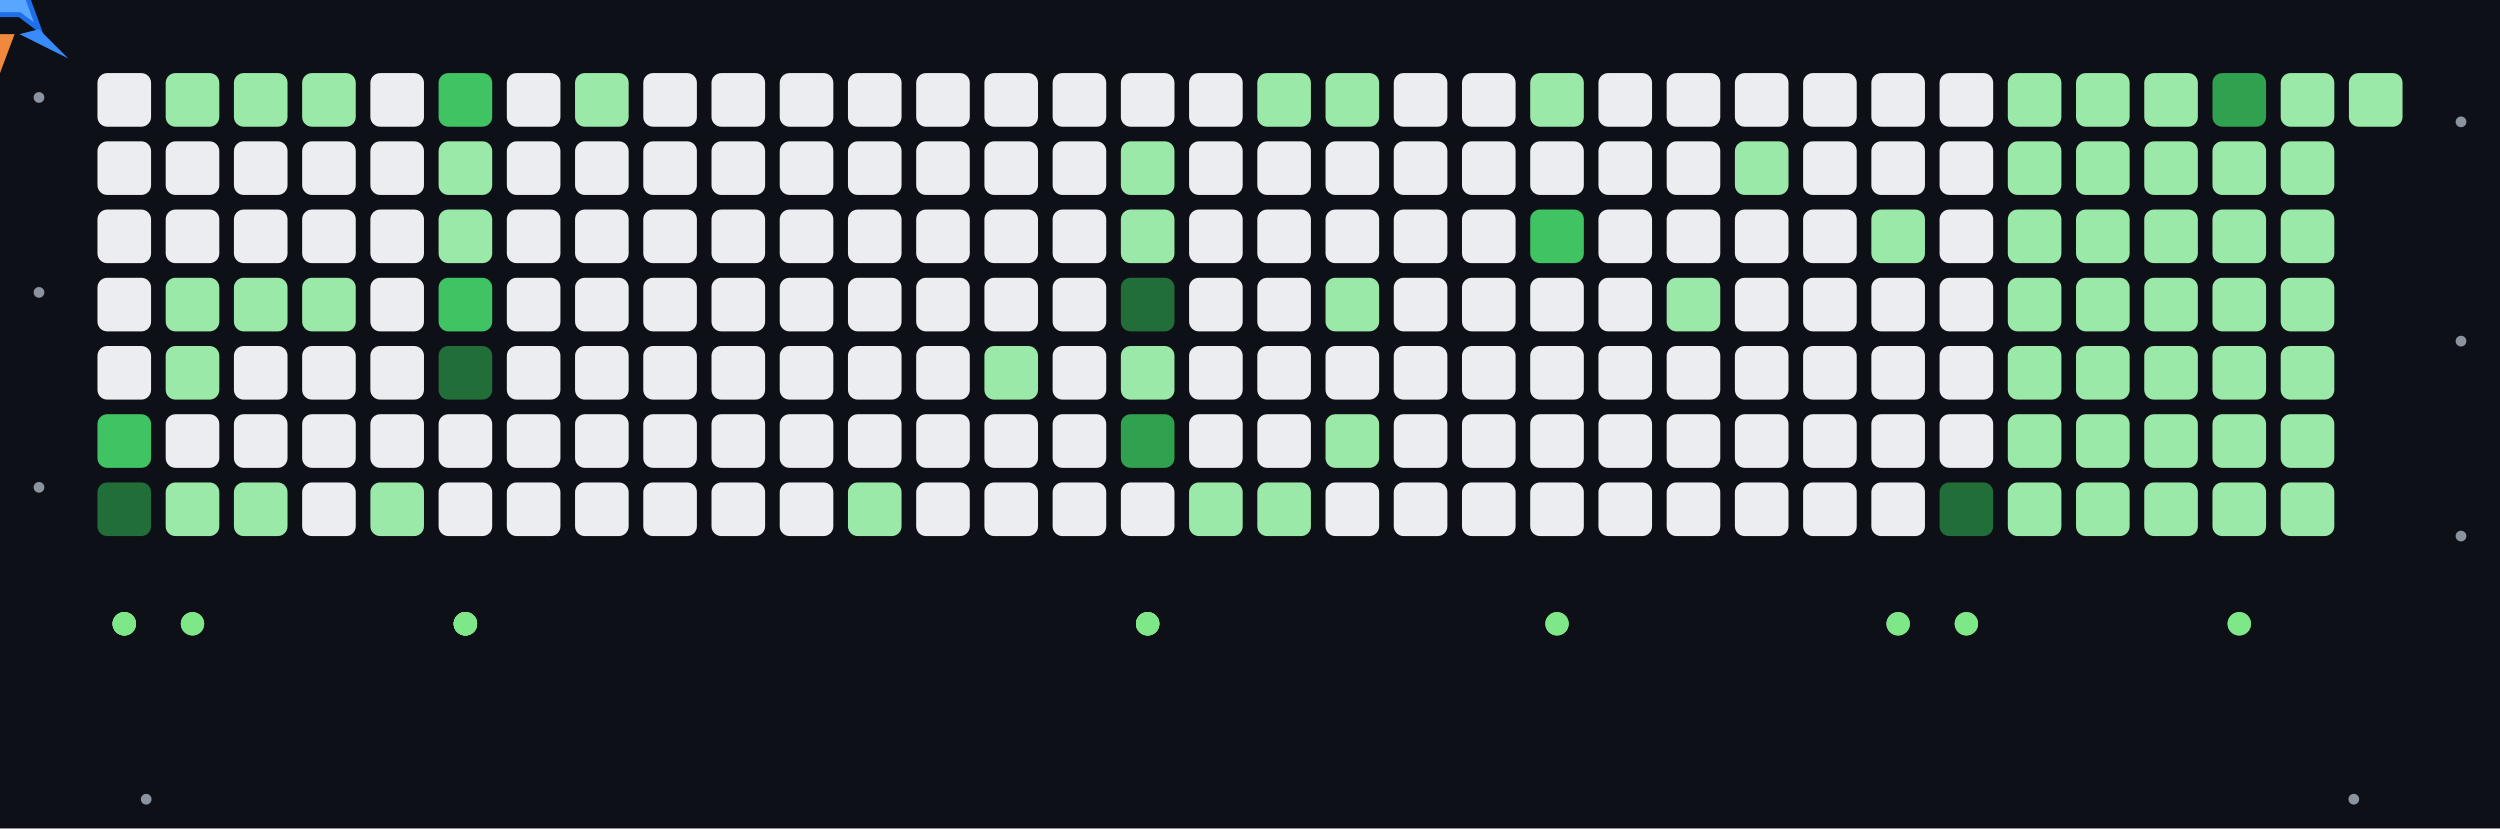
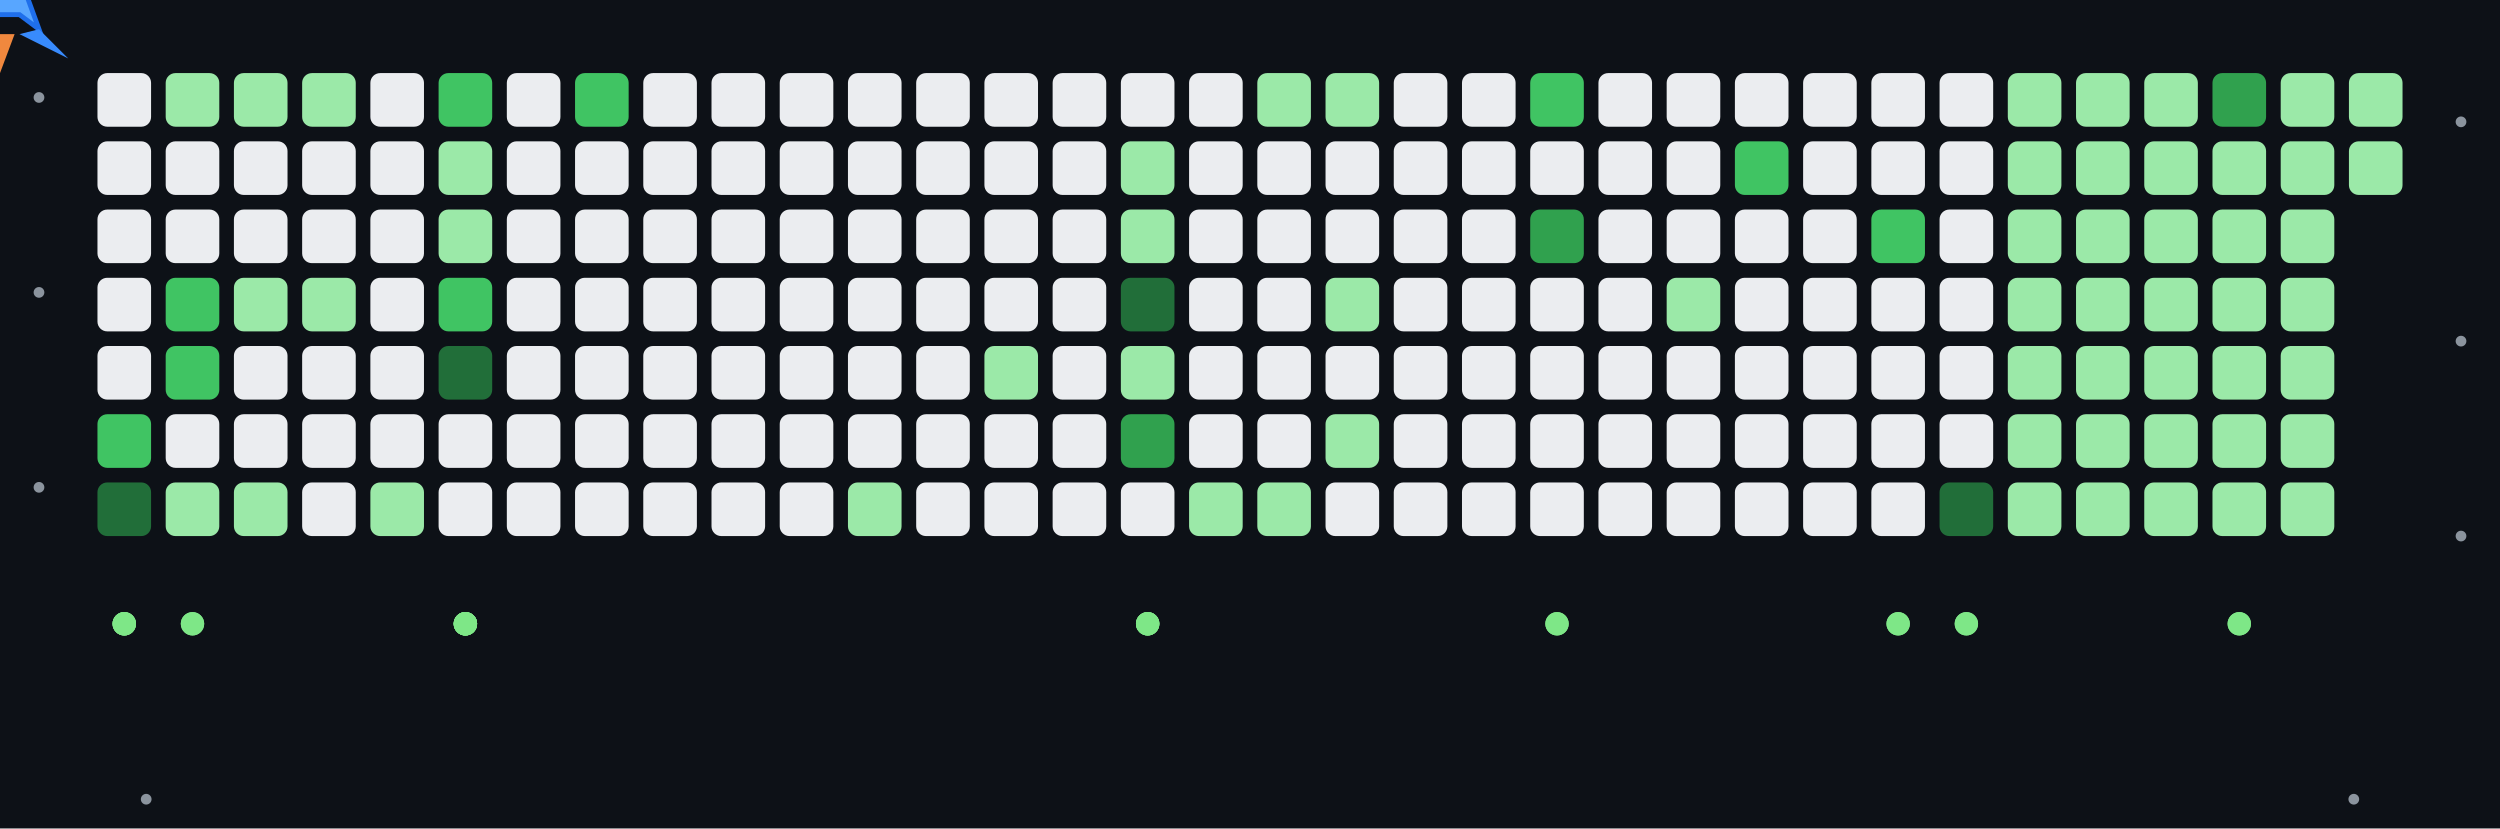
<svg xmlns="http://www.w3.org/2000/svg" viewBox="0 0 513 170">
  <rect x="0" y="0" width="513" height="170" fill="#0d1117" />
  <circle cx="8" cy="20" r="1.1" fill="#8b949e">
    <animate attributeName="opacity" values="0.2;1;0.2" dur="1.2s" repeatCount="indefinite" />
  </circle>
  <circle cx="8" cy="60" r="1.1" fill="#8b949e">
    <animate attributeName="opacity" values="0.2;1;0.2" dur="1.6s" repeatCount="indefinite" />
  </circle>
  <circle cx="8" cy="100" r="1.1" fill="#8b949e">
    <animate attributeName="opacity" values="0.2;1;0.2" dur="2s" repeatCount="indefinite" />
  </circle>
  <circle cx="505" cy="25" r="1.1" fill="#8b949e">
    <animate attributeName="opacity" values="0.2;1;0.2" dur="1.2s" repeatCount="indefinite" />
  </circle>
  <circle cx="505" cy="70" r="1.1" fill="#8b949e">
    <animate attributeName="opacity" values="0.2;1;0.2" dur="1.6s" repeatCount="indefinite" />
  </circle>
  <circle cx="505" cy="110" r="1.1" fill="#8b949e">
    <animate attributeName="opacity" values="0.2;1;0.2" dur="2s" repeatCount="indefinite" />
  </circle>
  <circle cx="30" cy="164" r="1.1" fill="#8b949e">
    <animate attributeName="opacity" values="0.2;1;0.2" dur="1.2s" repeatCount="indefinite" />
  </circle>
  <circle cx="483" cy="164" r="1.1" fill="#8b949e">
    <animate attributeName="opacity" values="0.2;1;0.2" dur="1.6s" repeatCount="indefinite" />
  </circle>
  <g id="grid">
    <rect x="20.00" y="15.00" width="11" height="11" rx="2" ry="2" fill="#ebedf0" />
    <rect x="20.00" y="29.00" width="11" height="11" rx="2" ry="2" fill="#ebedf0" />
    <rect x="20.00" y="43.00" width="11" height="11" rx="2" ry="2" fill="#ebedf0" />
    <rect x="20.00" y="57.00" width="11" height="11" rx="2" ry="2" fill="#ebedf0" />
    <rect x="20.00" y="71.00" width="11" height="11" rx="2" ry="2" fill="#ebedf0" />
    <rect x="20.00" y="85.00" width="11" height="11" rx="2" ry="2" fill="#40c463">
      <animate attributeName="fill" dur="20s" repeatCount="indefinite" keyTimes="0;0.02;0.026;0.98;0.986;1" values="#40c463;#40c463;#39d353;#40c463;#39d353;#40c463" />
    </rect>
    <rect x="20.00" y="99.00" width="11" height="11" rx="2" ry="2" fill="#216e39">
      <animate attributeName="fill" dur="20s" repeatCount="indefinite" keyTimes="0;0.02;0.026;0.98;0.986;1" values="#216e39;#216e39;#39d353;#216e39;#39d353;#216e39" />
    </rect>
    <rect x="34.00" y="15.00" width="11" height="11" rx="2" ry="2" fill="#9be9a8" />
    <rect x="34.00" y="29.00" width="11" height="11" rx="2" ry="2" fill="#ebedf0" />
    <rect x="34.00" y="43.00" width="11" height="11" rx="2" ry="2" fill="#ebedf0" />
-     <rect x="34.00" y="57.00" width="11" height="11" rx="2" ry="2" fill="#9be9a8">
-       <animate attributeName="fill" dur="20s" repeatCount="indefinite" keyTimes="0;0.034;0.04;0.966;0.972;1" values="#9be9a8;#9be9a8;#39d353;#9be9a8;#39d353;#9be9a8" />
-     </rect>
-     <rect x="34.00" y="71.00" width="11" height="11" rx="2" ry="2" fill="#9be9a8" />
+     <rect x="34.00" y="57.00" width="11" height="11" rx="2" ry="2" fill="#40c463">
+       <animate attributeName="fill" dur="20s" repeatCount="indefinite" keyTimes="0;0.034;0.04;0.966;0.972;1" values="#40c463;#40c463;#39d353;#40c463;#39d353;#40c463" />
+     </rect>
+     <rect x="34.00" y="71.00" width="11" height="11" rx="2" ry="2" fill="#40c463" />
    <rect x="34.00" y="85.00" width="11" height="11" rx="2" ry="2" fill="#ebedf0" />
    <rect x="34.00" y="99.00" width="11" height="11" rx="2" ry="2" fill="#9be9a8" />
    <rect x="48.00" y="15.00" width="11" height="11" rx="2" ry="2" fill="#9be9a8" />
    <rect x="48.00" y="29.00" width="11" height="11" rx="2" ry="2" fill="#ebedf0" />
    <rect x="48.00" y="43.00" width="11" height="11" rx="2" ry="2" fill="#ebedf0" />
    <rect x="48.00" y="57.00" width="11" height="11" rx="2" ry="2" fill="#9be9a8" />
    <rect x="48.00" y="71.00" width="11" height="11" rx="2" ry="2" fill="#ebedf0" />
    <rect x="48.00" y="85.00" width="11" height="11" rx="2" ry="2" fill="#ebedf0" />
    <rect x="48.00" y="99.00" width="11" height="11" rx="2" ry="2" fill="#9be9a8" />
    <rect x="62.00" y="15.00" width="11" height="11" rx="2" ry="2" fill="#9be9a8" />
    <rect x="62.00" y="29.00" width="11" height="11" rx="2" ry="2" fill="#ebedf0" />
    <rect x="62.00" y="43.00" width="11" height="11" rx="2" ry="2" fill="#ebedf0" />
    <rect x="62.00" y="57.00" width="11" height="11" rx="2" ry="2" fill="#9be9a8" />
    <rect x="62.00" y="71.00" width="11" height="11" rx="2" ry="2" fill="#ebedf0" />
    <rect x="62.00" y="85.00" width="11" height="11" rx="2" ry="2" fill="#ebedf0" />
    <rect x="62.00" y="99.00" width="11" height="11" rx="2" ry="2" fill="#ebedf0" />
    <rect x="76.00" y="15.00" width="11" height="11" rx="2" ry="2" fill="#ebedf0" />
    <rect x="76.00" y="29.00" width="11" height="11" rx="2" ry="2" fill="#ebedf0" />
    <rect x="76.00" y="43.00" width="11" height="11" rx="2" ry="2" fill="#ebedf0" />
    <rect x="76.00" y="57.00" width="11" height="11" rx="2" ry="2" fill="#ebedf0" />
    <rect x="76.00" y="71.00" width="11" height="11" rx="2" ry="2" fill="#ebedf0" />
    <rect x="76.00" y="85.00" width="11" height="11" rx="2" ry="2" fill="#ebedf0" />
    <rect x="76.00" y="99.00" width="11" height="11" rx="2" ry="2" fill="#9be9a8" />
    <rect x="90.00" y="15.00" width="11" height="11" rx="2" ry="2" fill="#40c463">
      <animate attributeName="fill" dur="20s" repeatCount="indefinite" keyTimes="0;0.09;0.096;0.91;0.916;1" values="#40c463;#40c463;#39d353;#40c463;#39d353;#40c463" />
    </rect>
    <rect x="90.00" y="29.00" width="11" height="11" rx="2" ry="2" fill="#9be9a8" />
    <rect x="90.00" y="43.00" width="11" height="11" rx="2" ry="2" fill="#9be9a8" />
    <rect x="90.00" y="57.00" width="11" height="11" rx="2" ry="2" fill="#40c463">
      <animate attributeName="fill" dur="20s" repeatCount="indefinite" keyTimes="0;0.09;0.096;0.91;0.916;1" values="#40c463;#40c463;#39d353;#40c463;#39d353;#40c463" />
    </rect>
    <rect x="90.00" y="71.00" width="11" height="11" rx="2" ry="2" fill="#216e39">
      <animate attributeName="fill" dur="20s" repeatCount="indefinite" keyTimes="0;0.09;0.096;0.91;0.916;1" values="#216e39;#216e39;#39d353;#216e39;#39d353;#216e39" />
    </rect>
    <rect x="90.00" y="85.00" width="11" height="11" rx="2" ry="2" fill="#ebedf0" />
    <rect x="90.00" y="99.00" width="11" height="11" rx="2" ry="2" fill="#ebedf0" />
    <rect x="104.00" y="15.00" width="11" height="11" rx="2" ry="2" fill="#ebedf0" />
    <rect x="104.00" y="29.00" width="11" height="11" rx="2" ry="2" fill="#ebedf0" />
    <rect x="104.00" y="43.00" width="11" height="11" rx="2" ry="2" fill="#ebedf0" />
    <rect x="104.00" y="57.00" width="11" height="11" rx="2" ry="2" fill="#ebedf0" />
    <rect x="104.00" y="71.00" width="11" height="11" rx="2" ry="2" fill="#ebedf0" />
    <rect x="104.00" y="85.00" width="11" height="11" rx="2" ry="2" fill="#ebedf0" />
    <rect x="104.00" y="99.00" width="11" height="11" rx="2" ry="2" fill="#ebedf0" />
-     <rect x="118.00" y="15.00" width="11" height="11" rx="2" ry="2" fill="#9be9a8" />
+     <rect x="118.00" y="15.00" width="11" height="11" rx="2" ry="2" fill="#40c463" />
    <rect x="118.00" y="29.00" width="11" height="11" rx="2" ry="2" fill="#ebedf0" />
    <rect x="118.00" y="43.00" width="11" height="11" rx="2" ry="2" fill="#ebedf0" />
    <rect x="118.00" y="57.00" width="11" height="11" rx="2" ry="2" fill="#ebedf0" />
    <rect x="118.00" y="71.00" width="11" height="11" rx="2" ry="2" fill="#ebedf0" />
    <rect x="118.00" y="85.00" width="11" height="11" rx="2" ry="2" fill="#ebedf0" />
    <rect x="118.00" y="99.00" width="11" height="11" rx="2" ry="2" fill="#ebedf0" />
    <rect x="132.00" y="15.00" width="11" height="11" rx="2" ry="2" fill="#ebedf0" />
    <rect x="132.00" y="29.00" width="11" height="11" rx="2" ry="2" fill="#ebedf0" />
    <rect x="132.00" y="43.00" width="11" height="11" rx="2" ry="2" fill="#ebedf0" />
    <rect x="132.00" y="57.00" width="11" height="11" rx="2" ry="2" fill="#ebedf0" />
    <rect x="132.00" y="71.00" width="11" height="11" rx="2" ry="2" fill="#ebedf0" />
    <rect x="132.00" y="85.00" width="11" height="11" rx="2" ry="2" fill="#ebedf0" />
    <rect x="132.00" y="99.00" width="11" height="11" rx="2" ry="2" fill="#ebedf0" />
    <rect x="146.00" y="15.00" width="11" height="11" rx="2" ry="2" fill="#ebedf0" />
    <rect x="146.00" y="29.00" width="11" height="11" rx="2" ry="2" fill="#ebedf0" />
    <rect x="146.00" y="43.00" width="11" height="11" rx="2" ry="2" fill="#ebedf0" />
    <rect x="146.00" y="57.00" width="11" height="11" rx="2" ry="2" fill="#ebedf0" />
    <rect x="146.00" y="71.00" width="11" height="11" rx="2" ry="2" fill="#ebedf0" />
    <rect x="146.00" y="85.00" width="11" height="11" rx="2" ry="2" fill="#ebedf0" />
    <rect x="146.00" y="99.00" width="11" height="11" rx="2" ry="2" fill="#ebedf0" />
    <rect x="160.00" y="15.00" width="11" height="11" rx="2" ry="2" fill="#ebedf0" />
    <rect x="160.00" y="29.00" width="11" height="11" rx="2" ry="2" fill="#ebedf0" />
    <rect x="160.00" y="43.00" width="11" height="11" rx="2" ry="2" fill="#ebedf0" />
    <rect x="160.00" y="57.00" width="11" height="11" rx="2" ry="2" fill="#ebedf0" />
    <rect x="160.00" y="71.00" width="11" height="11" rx="2" ry="2" fill="#ebedf0" />
    <rect x="160.00" y="85.00" width="11" height="11" rx="2" ry="2" fill="#ebedf0" />
    <rect x="160.00" y="99.00" width="11" height="11" rx="2" ry="2" fill="#ebedf0" />
    <rect x="174.00" y="15.00" width="11" height="11" rx="2" ry="2" fill="#ebedf0" />
    <rect x="174.00" y="29.00" width="11" height="11" rx="2" ry="2" fill="#ebedf0" />
    <rect x="174.00" y="43.00" width="11" height="11" rx="2" ry="2" fill="#ebedf0" />
    <rect x="174.00" y="57.00" width="11" height="11" rx="2" ry="2" fill="#ebedf0" />
    <rect x="174.00" y="71.00" width="11" height="11" rx="2" ry="2" fill="#ebedf0" />
    <rect x="174.00" y="85.00" width="11" height="11" rx="2" ry="2" fill="#ebedf0" />
    <rect x="174.00" y="99.00" width="11" height="11" rx="2" ry="2" fill="#9be9a8" />
    <rect x="188.00" y="15.00" width="11" height="11" rx="2" ry="2" fill="#ebedf0" />
    <rect x="188.00" y="29.00" width="11" height="11" rx="2" ry="2" fill="#ebedf0" />
    <rect x="188.00" y="43.00" width="11" height="11" rx="2" ry="2" fill="#ebedf0" />
    <rect x="188.00" y="57.00" width="11" height="11" rx="2" ry="2" fill="#ebedf0" />
    <rect x="188.00" y="71.00" width="11" height="11" rx="2" ry="2" fill="#ebedf0" />
    <rect x="188.00" y="85.00" width="11" height="11" rx="2" ry="2" fill="#ebedf0" />
    <rect x="188.00" y="99.00" width="11" height="11" rx="2" ry="2" fill="#ebedf0" />
    <rect x="202.00" y="15.00" width="11" height="11" rx="2" ry="2" fill="#ebedf0" />
    <rect x="202.00" y="29.00" width="11" height="11" rx="2" ry="2" fill="#ebedf0" />
    <rect x="202.00" y="43.00" width="11" height="11" rx="2" ry="2" fill="#ebedf0" />
    <rect x="202.00" y="57.00" width="11" height="11" rx="2" ry="2" fill="#ebedf0" />
    <rect x="202.00" y="71.00" width="11" height="11" rx="2" ry="2" fill="#9be9a8" />
    <rect x="202.00" y="85.00" width="11" height="11" rx="2" ry="2" fill="#ebedf0" />
    <rect x="202.00" y="99.00" width="11" height="11" rx="2" ry="2" fill="#ebedf0" />
    <rect x="216.00" y="15.00" width="11" height="11" rx="2" ry="2" fill="#ebedf0" />
    <rect x="216.00" y="29.00" width="11" height="11" rx="2" ry="2" fill="#ebedf0" />
    <rect x="216.00" y="43.00" width="11" height="11" rx="2" ry="2" fill="#ebedf0" />
    <rect x="216.00" y="57.00" width="11" height="11" rx="2" ry="2" fill="#ebedf0" />
    <rect x="216.00" y="71.00" width="11" height="11" rx="2" ry="2" fill="#ebedf0" />
    <rect x="216.00" y="85.00" width="11" height="11" rx="2" ry="2" fill="#ebedf0" />
    <rect x="216.00" y="99.00" width="11" height="11" rx="2" ry="2" fill="#ebedf0" />
    <rect x="230.00" y="15.00" width="11" height="11" rx="2" ry="2" fill="#ebedf0" />
    <rect x="230.00" y="29.00" width="11" height="11" rx="2" ry="2" fill="#9be9a8" />
    <rect x="230.00" y="43.00" width="11" height="11" rx="2" ry="2" fill="#9be9a8" />
    <rect x="230.00" y="57.00" width="11" height="11" rx="2" ry="2" fill="#216e39">
      <animate attributeName="fill" dur="20s" repeatCount="indefinite" keyTimes="0;0.229;0.235;0.771;0.777;1" values="#216e39;#216e39;#39d353;#216e39;#39d353;#216e39" />
    </rect>
    <rect x="230.00" y="71.00" width="11" height="11" rx="2" ry="2" fill="#9be9a8" />
    <rect x="230.00" y="85.00" width="11" height="11" rx="2" ry="2" fill="#30a14e">
      <animate attributeName="fill" dur="20s" repeatCount="indefinite" keyTimes="0;0.229;0.235;0.771;0.777;1" values="#30a14e;#30a14e;#39d353;#30a14e;#39d353;#30a14e" />
    </rect>
    <rect x="230.00" y="99.00" width="11" height="11" rx="2" ry="2" fill="#ebedf0" />
    <rect x="244.00" y="15.00" width="11" height="11" rx="2" ry="2" fill="#ebedf0" />
    <rect x="244.00" y="29.00" width="11" height="11" rx="2" ry="2" fill="#ebedf0" />
    <rect x="244.00" y="43.00" width="11" height="11" rx="2" ry="2" fill="#ebedf0" />
    <rect x="244.00" y="57.00" width="11" height="11" rx="2" ry="2" fill="#ebedf0" />
    <rect x="244.00" y="71.00" width="11" height="11" rx="2" ry="2" fill="#ebedf0" />
    <rect x="244.00" y="85.00" width="11" height="11" rx="2" ry="2" fill="#ebedf0" />
    <rect x="244.00" y="99.00" width="11" height="11" rx="2" ry="2" fill="#9be9a8" />
    <rect x="258.00" y="15.00" width="11" height="11" rx="2" ry="2" fill="#9be9a8" />
    <rect x="258.00" y="29.00" width="11" height="11" rx="2" ry="2" fill="#ebedf0" />
    <rect x="258.00" y="43.00" width="11" height="11" rx="2" ry="2" fill="#ebedf0" />
    <rect x="258.00" y="57.00" width="11" height="11" rx="2" ry="2" fill="#ebedf0" />
    <rect x="258.00" y="71.00" width="11" height="11" rx="2" ry="2" fill="#ebedf0" />
    <rect x="258.00" y="85.00" width="11" height="11" rx="2" ry="2" fill="#ebedf0" />
    <rect x="258.00" y="99.00" width="11" height="11" rx="2" ry="2" fill="#9be9a8" />
    <rect x="272.00" y="15.00" width="11" height="11" rx="2" ry="2" fill="#9be9a8" />
    <rect x="272.00" y="29.00" width="11" height="11" rx="2" ry="2" fill="#ebedf0" />
    <rect x="272.00" y="43.00" width="11" height="11" rx="2" ry="2" fill="#ebedf0" />
    <rect x="272.00" y="57.00" width="11" height="11" rx="2" ry="2" fill="#9be9a8" />
    <rect x="272.00" y="71.00" width="11" height="11" rx="2" ry="2" fill="#ebedf0" />
    <rect x="272.00" y="85.00" width="11" height="11" rx="2" ry="2" fill="#9be9a8" />
    <rect x="272.00" y="99.00" width="11" height="11" rx="2" ry="2" fill="#ebedf0" />
    <rect x="286.00" y="15.00" width="11" height="11" rx="2" ry="2" fill="#ebedf0" />
    <rect x="286.00" y="29.00" width="11" height="11" rx="2" ry="2" fill="#ebedf0" />
    <rect x="286.00" y="43.00" width="11" height="11" rx="2" ry="2" fill="#ebedf0" />
    <rect x="286.00" y="57.00" width="11" height="11" rx="2" ry="2" fill="#ebedf0" />
    <rect x="286.00" y="71.00" width="11" height="11" rx="2" ry="2" fill="#ebedf0" />
    <rect x="286.00" y="85.00" width="11" height="11" rx="2" ry="2" fill="#ebedf0" />
    <rect x="286.00" y="99.00" width="11" height="11" rx="2" ry="2" fill="#ebedf0" />
    <rect x="300.00" y="15.00" width="11" height="11" rx="2" ry="2" fill="#ebedf0" />
    <rect x="300.00" y="29.00" width="11" height="11" rx="2" ry="2" fill="#ebedf0" />
    <rect x="300.00" y="43.00" width="11" height="11" rx="2" ry="2" fill="#ebedf0" />
    <rect x="300.00" y="57.00" width="11" height="11" rx="2" ry="2" fill="#ebedf0" />
    <rect x="300.00" y="71.00" width="11" height="11" rx="2" ry="2" fill="#ebedf0" />
    <rect x="300.00" y="85.00" width="11" height="11" rx="2" ry="2" fill="#ebedf0" />
    <rect x="300.00" y="99.00" width="11" height="11" rx="2" ry="2" fill="#ebedf0" />
-     <rect x="314.00" y="15.00" width="11" height="11" rx="2" ry="2" fill="#9be9a8" />
+     <rect x="314.00" y="15.00" width="11" height="11" rx="2" ry="2" fill="#40c463" />
    <rect x="314.00" y="29.00" width="11" height="11" rx="2" ry="2" fill="#ebedf0" />
-     <rect x="314.00" y="43.00" width="11" height="11" rx="2" ry="2" fill="#40c463">
-       <animate attributeName="fill" dur="20s" repeatCount="indefinite" keyTimes="0;0.313;0.319;0.687;0.693;1" values="#40c463;#40c463;#39d353;#40c463;#39d353;#40c463" />
+     <rect x="314.00" y="43.00" width="11" height="11" rx="2" ry="2" fill="#30a14e">
+       <animate attributeName="fill" dur="20s" repeatCount="indefinite" keyTimes="0;0.313;0.319;0.687;0.693;1" values="#30a14e;#30a14e;#39d353;#30a14e;#39d353;#30a14e" />
    </rect>
    <rect x="314.00" y="57.00" width="11" height="11" rx="2" ry="2" fill="#ebedf0" />
    <rect x="314.00" y="71.00" width="11" height="11" rx="2" ry="2" fill="#ebedf0" />
    <rect x="314.00" y="85.00" width="11" height="11" rx="2" ry="2" fill="#ebedf0" />
    <rect x="314.00" y="99.00" width="11" height="11" rx="2" ry="2" fill="#ebedf0" />
    <rect x="328.00" y="15.00" width="11" height="11" rx="2" ry="2" fill="#ebedf0" />
    <rect x="328.00" y="29.00" width="11" height="11" rx="2" ry="2" fill="#ebedf0" />
    <rect x="328.00" y="43.00" width="11" height="11" rx="2" ry="2" fill="#ebedf0" />
    <rect x="328.00" y="57.00" width="11" height="11" rx="2" ry="2" fill="#ebedf0" />
    <rect x="328.00" y="71.00" width="11" height="11" rx="2" ry="2" fill="#ebedf0" />
    <rect x="328.00" y="85.00" width="11" height="11" rx="2" ry="2" fill="#ebedf0" />
    <rect x="328.00" y="99.00" width="11" height="11" rx="2" ry="2" fill="#ebedf0" />
    <rect x="342.00" y="15.00" width="11" height="11" rx="2" ry="2" fill="#ebedf0" />
    <rect x="342.00" y="29.00" width="11" height="11" rx="2" ry="2" fill="#ebedf0" />
    <rect x="342.00" y="43.00" width="11" height="11" rx="2" ry="2" fill="#ebedf0" />
    <rect x="342.00" y="57.00" width="11" height="11" rx="2" ry="2" fill="#9be9a8" />
    <rect x="342.00" y="71.00" width="11" height="11" rx="2" ry="2" fill="#ebedf0" />
    <rect x="342.00" y="85.00" width="11" height="11" rx="2" ry="2" fill="#ebedf0" />
    <rect x="342.00" y="99.00" width="11" height="11" rx="2" ry="2" fill="#ebedf0" />
    <rect x="356.00" y="15.00" width="11" height="11" rx="2" ry="2" fill="#ebedf0" />
-     <rect x="356.00" y="29.00" width="11" height="11" rx="2" ry="2" fill="#9be9a8" />
+     <rect x="356.00" y="29.00" width="11" height="11" rx="2" ry="2" fill="#40c463" />
    <rect x="356.00" y="43.00" width="11" height="11" rx="2" ry="2" fill="#ebedf0" />
    <rect x="356.00" y="57.00" width="11" height="11" rx="2" ry="2" fill="#ebedf0" />
    <rect x="356.00" y="71.00" width="11" height="11" rx="2" ry="2" fill="#ebedf0" />
    <rect x="356.00" y="85.00" width="11" height="11" rx="2" ry="2" fill="#ebedf0" />
    <rect x="356.00" y="99.00" width="11" height="11" rx="2" ry="2" fill="#ebedf0" />
    <rect x="370.00" y="15.00" width="11" height="11" rx="2" ry="2" fill="#ebedf0" />
    <rect x="370.00" y="29.00" width="11" height="11" rx="2" ry="2" fill="#ebedf0" />
    <rect x="370.00" y="43.00" width="11" height="11" rx="2" ry="2" fill="#ebedf0" />
    <rect x="370.00" y="57.00" width="11" height="11" rx="2" ry="2" fill="#ebedf0" />
    <rect x="370.00" y="71.00" width="11" height="11" rx="2" ry="2" fill="#ebedf0" />
    <rect x="370.00" y="85.00" width="11" height="11" rx="2" ry="2" fill="#ebedf0" />
    <rect x="370.00" y="99.00" width="11" height="11" rx="2" ry="2" fill="#ebedf0" />
    <rect x="384.00" y="15.00" width="11" height="11" rx="2" ry="2" fill="#ebedf0" />
    <rect x="384.00" y="29.00" width="11" height="11" rx="2" ry="2" fill="#ebedf0" />
-     <rect x="384.00" y="43.00" width="11" height="11" rx="2" ry="2" fill="#9be9a8">
-       <animate attributeName="fill" dur="20s" repeatCount="indefinite" keyTimes="0;0.382;0.388;0.618;0.624;1" values="#9be9a8;#9be9a8;#39d353;#9be9a8;#39d353;#9be9a8" />
+     <rect x="384.00" y="43.00" width="11" height="11" rx="2" ry="2" fill="#40c463">
+       <animate attributeName="fill" dur="20s" repeatCount="indefinite" keyTimes="0;0.382;0.388;0.618;0.624;1" values="#40c463;#40c463;#39d353;#40c463;#39d353;#40c463" />
    </rect>
    <rect x="384.00" y="57.00" width="11" height="11" rx="2" ry="2" fill="#ebedf0" />
    <rect x="384.00" y="71.00" width="11" height="11" rx="2" ry="2" fill="#ebedf0" />
    <rect x="384.00" y="85.00" width="11" height="11" rx="2" ry="2" fill="#ebedf0" />
    <rect x="384.00" y="99.00" width="11" height="11" rx="2" ry="2" fill="#ebedf0" />
    <rect x="398.00" y="15.00" width="11" height="11" rx="2" ry="2" fill="#ebedf0" />
    <rect x="398.00" y="29.00" width="11" height="11" rx="2" ry="2" fill="#ebedf0" />
    <rect x="398.00" y="43.00" width="11" height="11" rx="2" ry="2" fill="#ebedf0" />
    <rect x="398.00" y="57.00" width="11" height="11" rx="2" ry="2" fill="#ebedf0" />
    <rect x="398.00" y="71.00" width="11" height="11" rx="2" ry="2" fill="#ebedf0" />
    <rect x="398.00" y="85.00" width="11" height="11" rx="2" ry="2" fill="#ebedf0" />
    <rect x="398.00" y="99.00" width="11" height="11" rx="2" ry="2" fill="#216e39">
      <animate attributeName="fill" dur="20s" repeatCount="indefinite" keyTimes="0;0.396;0.402;0.604;0.61;1" values="#216e39;#216e39;#39d353;#216e39;#39d353;#216e39" />
    </rect>
    <rect x="412.00" y="15.00" width="11" height="11" rx="2" ry="2" fill="#9be9a8" />
    <rect x="412.00" y="29.00" width="11" height="11" rx="2" ry="2" fill="#9be9a8" />
    <rect x="412.00" y="43.00" width="11" height="11" rx="2" ry="2" fill="#9be9a8" />
    <rect x="412.00" y="57.00" width="11" height="11" rx="2" ry="2" fill="#9be9a8" />
    <rect x="412.00" y="71.00" width="11" height="11" rx="2" ry="2" fill="#9be9a8" />
    <rect x="412.00" y="85.00" width="11" height="11" rx="2" ry="2" fill="#9be9a8" />
    <rect x="412.00" y="99.00" width="11" height="11" rx="2" ry="2" fill="#9be9a8" />
    <rect x="426.00" y="15.00" width="11" height="11" rx="2" ry="2" fill="#9be9a8" />
    <rect x="426.00" y="29.00" width="11" height="11" rx="2" ry="2" fill="#9be9a8" />
    <rect x="426.00" y="43.00" width="11" height="11" rx="2" ry="2" fill="#9be9a8" />
    <rect x="426.00" y="57.00" width="11" height="11" rx="2" ry="2" fill="#9be9a8" />
    <rect x="426.00" y="71.00" width="11" height="11" rx="2" ry="2" fill="#9be9a8" />
    <rect x="426.00" y="85.00" width="11" height="11" rx="2" ry="2" fill="#9be9a8" />
    <rect x="426.00" y="99.00" width="11" height="11" rx="2" ry="2" fill="#9be9a8" />
    <rect x="440.00" y="15.00" width="11" height="11" rx="2" ry="2" fill="#9be9a8" />
    <rect x="440.00" y="29.00" width="11" height="11" rx="2" ry="2" fill="#9be9a8" />
    <rect x="440.00" y="43.00" width="11" height="11" rx="2" ry="2" fill="#9be9a8" />
    <rect x="440.00" y="57.00" width="11" height="11" rx="2" ry="2" fill="#9be9a8" />
    <rect x="440.00" y="71.00" width="11" height="11" rx="2" ry="2" fill="#9be9a8" />
    <rect x="440.00" y="85.00" width="11" height="11" rx="2" ry="2" fill="#9be9a8" />
    <rect x="440.00" y="99.00" width="11" height="11" rx="2" ry="2" fill="#9be9a8" />
    <rect x="454.00" y="15.00" width="11" height="11" rx="2" ry="2" fill="#30a14e">
      <animate attributeName="fill" dur="20s" repeatCount="indefinite" keyTimes="0;0.452;0.458;0.548;0.554;1" values="#30a14e;#30a14e;#39d353;#30a14e;#39d353;#30a14e" />
    </rect>
    <rect x="454.00" y="29.00" width="11" height="11" rx="2" ry="2" fill="#9be9a8" />
    <rect x="454.00" y="43.00" width="11" height="11" rx="2" ry="2" fill="#9be9a8" />
    <rect x="454.00" y="57.00" width="11" height="11" rx="2" ry="2" fill="#9be9a8" />
    <rect x="454.00" y="71.00" width="11" height="11" rx="2" ry="2" fill="#9be9a8" />
    <rect x="454.00" y="85.00" width="11" height="11" rx="2" ry="2" fill="#9be9a8" />
    <rect x="454.00" y="99.00" width="11" height="11" rx="2" ry="2" fill="#9be9a8" />
    <rect x="468.00" y="15.00" width="11" height="11" rx="2" ry="2" fill="#9be9a8" />
    <rect x="468.00" y="29.00" width="11" height="11" rx="2" ry="2" fill="#9be9a8" />
    <rect x="468.00" y="43.00" width="11" height="11" rx="2" ry="2" fill="#9be9a8" />
    <rect x="468.00" y="57.00" width="11" height="11" rx="2" ry="2" fill="#9be9a8" />
    <rect x="468.00" y="71.00" width="11" height="11" rx="2" ry="2" fill="#9be9a8" />
    <rect x="468.00" y="85.00" width="11" height="11" rx="2" ry="2" fill="#9be9a8" />
    <rect x="468.00" y="99.00" width="11" height="11" rx="2" ry="2" fill="#9be9a8" />
    <rect x="482.00" y="15.00" width="11" height="11" rx="2" ry="2" fill="#9be9a8" />
+     <rect x="482.00" y="29.00" width="11" height="11" rx="2" ry="2" fill="#9be9a8" />
  </g>
  <g id="bullets">
    <circle cx="25.5" cy="128" r="2.4" fill="#7ee787">
      <animate attributeName="cy" dur="20s" repeatCount="indefinite" keyTimes="0;0.002;0.02;1" values="128;128;90.5;90.5" />
      <animate attributeName="opacity" dur="20s" repeatCount="indefinite" keyTimes="0;0.002;0.02;0.026;1" values="0;1;1;0;0" />
    </circle>
    <circle cx="25.5" cy="128" r="2.4" fill="#7ee787">
      <animate attributeName="cy" dur="20s" repeatCount="indefinite" keyTimes="0;0.002;0.02;1" values="128;128;104.5;104.5" />
      <animate attributeName="opacity" dur="20s" repeatCount="indefinite" keyTimes="0;0.002;0.02;0.026;1" values="0;1;1;0;0" />
    </circle>
    <circle cx="39.5" cy="128" r="2.4" fill="#7ee787">
      <animate attributeName="cy" dur="20s" repeatCount="indefinite" keyTimes="0;0.016;0.034;1" values="128;128;62.5;62.5" />
      <animate attributeName="opacity" dur="20s" repeatCount="indefinite" keyTimes="0;0.016;0.034;0.04;1" values="0;1;1;0;0" />
    </circle>
    <circle cx="95.5" cy="128" r="2.4" fill="#7ee787">
      <animate attributeName="cy" dur="20s" repeatCount="indefinite" keyTimes="0;0.072;0.09;1" values="128;128;20.5;20.5" />
      <animate attributeName="opacity" dur="20s" repeatCount="indefinite" keyTimes="0;0.072;0.09;0.096;1" values="0;1;1;0;0" />
    </circle>
    <circle cx="95.5" cy="128" r="2.4" fill="#7ee787">
      <animate attributeName="cy" dur="20s" repeatCount="indefinite" keyTimes="0;0.072;0.09;1" values="128;128;62.5;62.5" />
      <animate attributeName="opacity" dur="20s" repeatCount="indefinite" keyTimes="0;0.072;0.09;0.096;1" values="0;1;1;0;0" />
    </circle>
    <circle cx="95.5" cy="128" r="2.4" fill="#7ee787">
      <animate attributeName="cy" dur="20s" repeatCount="indefinite" keyTimes="0;0.072;0.09;1" values="128;128;76.5;76.5" />
      <animate attributeName="opacity" dur="20s" repeatCount="indefinite" keyTimes="0;0.072;0.09;0.096;1" values="0;1;1;0;0" />
    </circle>
    <circle cx="235.5" cy="128" r="2.4" fill="#7ee787">
      <animate attributeName="cy" dur="20s" repeatCount="indefinite" keyTimes="0;0.211;0.229;1" values="128;128;62.5;62.5" />
      <animate attributeName="opacity" dur="20s" repeatCount="indefinite" keyTimes="0;0.211;0.229;0.235;1" values="0;1;1;0;0" />
    </circle>
    <circle cx="235.5" cy="128" r="2.4" fill="#7ee787">
      <animate attributeName="cy" dur="20s" repeatCount="indefinite" keyTimes="0;0.211;0.229;1" values="128;128;90.5;90.5" />
      <animate attributeName="opacity" dur="20s" repeatCount="indefinite" keyTimes="0;0.211;0.229;0.235;1" values="0;1;1;0;0" />
    </circle>
    <circle cx="319.5" cy="128" r="2.4" fill="#7ee787">
      <animate attributeName="cy" dur="20s" repeatCount="indefinite" keyTimes="0;0.295;0.313;1" values="128;128;48.5;48.5" />
      <animate attributeName="opacity" dur="20s" repeatCount="indefinite" keyTimes="0;0.295;0.313;0.319;1" values="0;1;1;0;0" />
    </circle>
    <circle cx="389.5" cy="128" r="2.4" fill="#7ee787">
      <animate attributeName="cy" dur="20s" repeatCount="indefinite" keyTimes="0;0.364;0.382;1" values="128;128;48.5;48.5" />
      <animate attributeName="opacity" dur="20s" repeatCount="indefinite" keyTimes="0;0.364;0.382;0.388;1" values="0;1;1;0;0" />
    </circle>
    <circle cx="403.5" cy="128" r="2.4" fill="#7ee787">
      <animate attributeName="cy" dur="20s" repeatCount="indefinite" keyTimes="0;0.378;0.396;1" values="128;128;104.5;104.5" />
      <animate attributeName="opacity" dur="20s" repeatCount="indefinite" keyTimes="0;0.378;0.396;0.402;1" values="0;1;1;0;0" />
    </circle>
    <circle cx="459.5" cy="128" r="2.4" fill="#7ee787">
      <animate attributeName="cy" dur="20s" repeatCount="indefinite" keyTimes="0;0.434;0.452;1" values="128;128;20.5;20.5" />
      <animate attributeName="opacity" dur="20s" repeatCount="indefinite" keyTimes="0;0.434;0.452;0.458;1" values="0;1;1;0;0" />
    </circle>
    <circle cx="459.5" cy="128" r="2.4" fill="#7ee787">
      <animate attributeName="cy" dur="20s" repeatCount="indefinite" keyTimes="0;0.53;0.548;1" values="128;128;20.5;20.5" />
      <animate attributeName="opacity" dur="20s" repeatCount="indefinite" keyTimes="0;0.53;0.548;0.554;1" values="0;1;1;0;0" />
    </circle>
    <circle cx="403.5" cy="128" r="2.4" fill="#7ee787">
      <animate attributeName="cy" dur="20s" repeatCount="indefinite" keyTimes="0;0.586;0.604;1" values="128;128;104.5;104.5" />
      <animate attributeName="opacity" dur="20s" repeatCount="indefinite" keyTimes="0;0.586;0.604;0.61;1" values="0;1;1;0;0" />
    </circle>
    <circle cx="389.5" cy="128" r="2.4" fill="#7ee787">
      <animate attributeName="cy" dur="20s" repeatCount="indefinite" keyTimes="0;0.6;0.618;1" values="128;128;48.5;48.5" />
      <animate attributeName="opacity" dur="20s" repeatCount="indefinite" keyTimes="0;0.6;0.618;0.624;1" values="0;1;1;0;0" />
    </circle>
    <circle cx="319.5" cy="128" r="2.4" fill="#7ee787">
      <animate attributeName="cy" dur="20s" repeatCount="indefinite" keyTimes="0;0.669;0.687;1" values="128;128;48.5;48.5" />
      <animate attributeName="opacity" dur="20s" repeatCount="indefinite" keyTimes="0;0.669;0.687;0.693;1" values="0;1;1;0;0" />
    </circle>
    <circle cx="235.5" cy="128" r="2.4" fill="#7ee787">
      <animate attributeName="cy" dur="20s" repeatCount="indefinite" keyTimes="0;0.753;0.771;1" values="128;128;90.5;90.5" />
      <animate attributeName="opacity" dur="20s" repeatCount="indefinite" keyTimes="0;0.753;0.771;0.777;1" values="0;1;1;0;0" />
    </circle>
    <circle cx="235.5" cy="128" r="2.4" fill="#7ee787">
      <animate attributeName="cy" dur="20s" repeatCount="indefinite" keyTimes="0;0.753;0.771;1" values="128;128;62.5;62.5" />
      <animate attributeName="opacity" dur="20s" repeatCount="indefinite" keyTimes="0;0.753;0.771;0.777;1" values="0;1;1;0;0" />
    </circle>
    <circle cx="95.5" cy="128" r="2.4" fill="#7ee787">
      <animate attributeName="cy" dur="20s" repeatCount="indefinite" keyTimes="0;0.892;0.91;1" values="128;128;76.5;76.5" />
      <animate attributeName="opacity" dur="20s" repeatCount="indefinite" keyTimes="0;0.892;0.91;0.916;1" values="0;1;1;0;0" />
    </circle>
    <circle cx="95.5" cy="128" r="2.4" fill="#7ee787">
      <animate attributeName="cy" dur="20s" repeatCount="indefinite" keyTimes="0;0.892;0.91;1" values="128;128;62.5;62.5" />
      <animate attributeName="opacity" dur="20s" repeatCount="indefinite" keyTimes="0;0.892;0.91;0.916;1" values="0;1;1;0;0" />
    </circle>
    <circle cx="95.5" cy="128" r="2.4" fill="#7ee787">
      <animate attributeName="cy" dur="20s" repeatCount="indefinite" keyTimes="0;0.892;0.91;1" values="128;128;20.5;20.5" />
      <animate attributeName="opacity" dur="20s" repeatCount="indefinite" keyTimes="0;0.892;0.91;0.916;1" values="0;1;1;0;0" />
    </circle>
    <circle cx="39.5" cy="128" r="2.4" fill="#7ee787">
      <animate attributeName="cy" dur="20s" repeatCount="indefinite" keyTimes="0;0.948;0.966;1" values="128;128;62.5;62.5" />
      <animate attributeName="opacity" dur="20s" repeatCount="indefinite" keyTimes="0;0.948;0.966;0.972;1" values="0;1;1;0;0" />
    </circle>
    <circle cx="25.5" cy="128" r="2.4" fill="#7ee787">
      <animate attributeName="cy" dur="20s" repeatCount="indefinite" keyTimes="0;0.962;0.98;1" values="128;128;104.5;104.5" />
      <animate attributeName="opacity" dur="20s" repeatCount="indefinite" keyTimes="0;0.962;0.98;0.986;1" values="0;1;1;0;0" />
    </circle>
    <circle cx="25.5" cy="128" r="2.4" fill="#7ee787">
      <animate attributeName="cy" dur="20s" repeatCount="indefinite" keyTimes="0;0.962;0.98;1" values="128;128;90.5;90.5" />
      <animate attributeName="opacity" dur="20s" repeatCount="indefinite" keyTimes="0;0.962;0.98;0.986;1" values="0;1;1;0;0" />
    </circle>
  </g>
  <g id="blasts">
    <circle cx="25.5" cy="90.5" r="0" fill="none" stroke="#56d364" stroke-width="1.6" opacity="0">
      <animate attributeName="r" dur="20s" repeatCount="indefinite" keyTimes="0;0.02;0.038;1" values="0;1;9;9" />
      <animate attributeName="opacity" dur="20s" repeatCount="indefinite" keyTimes="0;0.02;0.038;1" values="0;1;1;0" />
    </circle>
    <circle cx="25.5" cy="104.5" r="0" fill="none" stroke="#56d364" stroke-width="1.6" opacity="0">
      <animate attributeName="r" dur="20s" repeatCount="indefinite" keyTimes="0;0.02;0.038;1" values="0;1;9;9" />
      <animate attributeName="opacity" dur="20s" repeatCount="indefinite" keyTimes="0;0.02;0.038;1" values="0;1;1;0" />
    </circle>
    <circle cx="39.5" cy="62.5" r="0" fill="none" stroke="#56d364" stroke-width="1.6" opacity="0">
      <animate attributeName="r" dur="20s" repeatCount="indefinite" keyTimes="0;0.034;0.052;1" values="0;1;9;9" />
      <animate attributeName="opacity" dur="20s" repeatCount="indefinite" keyTimes="0;0.034;0.052;1" values="0;1;1;0" />
    </circle>
    <circle cx="95.5" cy="20.5" r="0" fill="none" stroke="#56d364" stroke-width="1.6" opacity="0">
      <animate attributeName="r" dur="20s" repeatCount="indefinite" keyTimes="0;0.09;0.108;1" values="0;1;9;9" />
      <animate attributeName="opacity" dur="20s" repeatCount="indefinite" keyTimes="0;0.09;0.108;1" values="0;1;1;0" />
    </circle>
    <circle cx="95.5" cy="62.5" r="0" fill="none" stroke="#56d364" stroke-width="1.6" opacity="0">
      <animate attributeName="r" dur="20s" repeatCount="indefinite" keyTimes="0;0.09;0.108;1" values="0;1;9;9" />
      <animate attributeName="opacity" dur="20s" repeatCount="indefinite" keyTimes="0;0.09;0.108;1" values="0;1;1;0" />
    </circle>
    <circle cx="95.5" cy="76.5" r="0" fill="none" stroke="#56d364" stroke-width="1.6" opacity="0">
      <animate attributeName="r" dur="20s" repeatCount="indefinite" keyTimes="0;0.09;0.108;1" values="0;1;9;9" />
      <animate attributeName="opacity" dur="20s" repeatCount="indefinite" keyTimes="0;0.09;0.108;1" values="0;1;1;0" />
    </circle>
    <circle cx="235.5" cy="62.5" r="0" fill="none" stroke="#56d364" stroke-width="1.6" opacity="0">
      <animate attributeName="r" dur="20s" repeatCount="indefinite" keyTimes="0;0.229;0.247;1" values="0;1;9;9" />
      <animate attributeName="opacity" dur="20s" repeatCount="indefinite" keyTimes="0;0.229;0.247;1" values="0;1;1;0" />
    </circle>
    <circle cx="235.5" cy="90.5" r="0" fill="none" stroke="#56d364" stroke-width="1.6" opacity="0">
      <animate attributeName="r" dur="20s" repeatCount="indefinite" keyTimes="0;0.229;0.247;1" values="0;1;9;9" />
      <animate attributeName="opacity" dur="20s" repeatCount="indefinite" keyTimes="0;0.229;0.247;1" values="0;1;1;0" />
    </circle>
    <circle cx="319.5" cy="48.5" r="0" fill="none" stroke="#56d364" stroke-width="1.6" opacity="0">
      <animate attributeName="r" dur="20s" repeatCount="indefinite" keyTimes="0;0.313;0.331;1" values="0;1;9;9" />
      <animate attributeName="opacity" dur="20s" repeatCount="indefinite" keyTimes="0;0.313;0.331;1" values="0;1;1;0" />
    </circle>
    <circle cx="389.5" cy="48.5" r="0" fill="none" stroke="#56d364" stroke-width="1.6" opacity="0">
      <animate attributeName="r" dur="20s" repeatCount="indefinite" keyTimes="0;0.382;0.4;1" values="0;1;9;9" />
      <animate attributeName="opacity" dur="20s" repeatCount="indefinite" keyTimes="0;0.382;0.4;1" values="0;1;1;0" />
    </circle>
    <circle cx="403.5" cy="104.5" r="0" fill="none" stroke="#56d364" stroke-width="1.6" opacity="0">
      <animate attributeName="r" dur="20s" repeatCount="indefinite" keyTimes="0;0.396;0.414;1" values="0;1;9;9" />
      <animate attributeName="opacity" dur="20s" repeatCount="indefinite" keyTimes="0;0.396;0.414;1" values="0;1;1;0" />
    </circle>
    <circle cx="459.5" cy="20.5" r="0" fill="none" stroke="#56d364" stroke-width="1.6" opacity="0">
      <animate attributeName="r" dur="20s" repeatCount="indefinite" keyTimes="0;0.452;0.47;1" values="0;1;9;9" />
      <animate attributeName="opacity" dur="20s" repeatCount="indefinite" keyTimes="0;0.452;0.47;1" values="0;1;1;0" />
    </circle>
    <circle cx="459.5" cy="20.5" r="0" fill="none" stroke="#56d364" stroke-width="1.6" opacity="0">
      <animate attributeName="r" dur="20s" repeatCount="indefinite" keyTimes="0;0.548;0.566;1" values="0;1;9;9" />
      <animate attributeName="opacity" dur="20s" repeatCount="indefinite" keyTimes="0;0.548;0.566;1" values="0;1;1;0" />
    </circle>
    <circle cx="403.5" cy="104.5" r="0" fill="none" stroke="#56d364" stroke-width="1.6" opacity="0">
      <animate attributeName="r" dur="20s" repeatCount="indefinite" keyTimes="0;0.604;0.622;1" values="0;1;9;9" />
      <animate attributeName="opacity" dur="20s" repeatCount="indefinite" keyTimes="0;0.604;0.622;1" values="0;1;1;0" />
    </circle>
    <circle cx="389.5" cy="48.5" r="0" fill="none" stroke="#56d364" stroke-width="1.6" opacity="0">
      <animate attributeName="r" dur="20s" repeatCount="indefinite" keyTimes="0;0.618;0.636;1" values="0;1;9;9" />
      <animate attributeName="opacity" dur="20s" repeatCount="indefinite" keyTimes="0;0.618;0.636;1" values="0;1;1;0" />
    </circle>
    <circle cx="319.5" cy="48.5" r="0" fill="none" stroke="#56d364" stroke-width="1.6" opacity="0">
      <animate attributeName="r" dur="20s" repeatCount="indefinite" keyTimes="0;0.687;0.705;1" values="0;1;9;9" />
      <animate attributeName="opacity" dur="20s" repeatCount="indefinite" keyTimes="0;0.687;0.705;1" values="0;1;1;0" />
    </circle>
    <circle cx="235.5" cy="90.5" r="0" fill="none" stroke="#56d364" stroke-width="1.6" opacity="0">
      <animate attributeName="r" dur="20s" repeatCount="indefinite" keyTimes="0;0.771;0.789;1" values="0;1;9;9" />
      <animate attributeName="opacity" dur="20s" repeatCount="indefinite" keyTimes="0;0.771;0.789;1" values="0;1;1;0" />
    </circle>
    <circle cx="235.5" cy="62.5" r="0" fill="none" stroke="#56d364" stroke-width="1.6" opacity="0">
      <animate attributeName="r" dur="20s" repeatCount="indefinite" keyTimes="0;0.771;0.789;1" values="0;1;9;9" />
      <animate attributeName="opacity" dur="20s" repeatCount="indefinite" keyTimes="0;0.771;0.789;1" values="0;1;1;0" />
    </circle>
    <circle cx="95.5" cy="76.5" r="0" fill="none" stroke="#56d364" stroke-width="1.6" opacity="0">
      <animate attributeName="r" dur="20s" repeatCount="indefinite" keyTimes="0;0.91;0.928;1" values="0;1;9;9" />
      <animate attributeName="opacity" dur="20s" repeatCount="indefinite" keyTimes="0;0.91;0.928;1" values="0;1;1;0" />
    </circle>
    <circle cx="95.5" cy="62.5" r="0" fill="none" stroke="#56d364" stroke-width="1.6" opacity="0">
      <animate attributeName="r" dur="20s" repeatCount="indefinite" keyTimes="0;0.91;0.928;1" values="0;1;9;9" />
      <animate attributeName="opacity" dur="20s" repeatCount="indefinite" keyTimes="0;0.91;0.928;1" values="0;1;1;0" />
    </circle>
    <circle cx="95.5" cy="20.5" r="0" fill="none" stroke="#56d364" stroke-width="1.6" opacity="0">
      <animate attributeName="r" dur="20s" repeatCount="indefinite" keyTimes="0;0.91;0.928;1" values="0;1;9;9" />
      <animate attributeName="opacity" dur="20s" repeatCount="indefinite" keyTimes="0;0.91;0.928;1" values="0;1;1;0" />
    </circle>
    <circle cx="39.5" cy="62.5" r="0" fill="none" stroke="#56d364" stroke-width="1.6" opacity="0">
      <animate attributeName="r" dur="20s" repeatCount="indefinite" keyTimes="0;0.966;0.984;1" values="0;1;9;9" />
      <animate attributeName="opacity" dur="20s" repeatCount="indefinite" keyTimes="0;0.966;0.984;1" values="0;1;1;0" />
    </circle>
    <circle cx="25.5" cy="104.5" r="0" fill="none" stroke="#56d364" stroke-width="1.6" opacity="0">
      <animate attributeName="r" dur="20s" repeatCount="indefinite" keyTimes="0;0.98;0.998;1" values="0;1;9;9" />
      <animate attributeName="opacity" dur="20s" repeatCount="indefinite" keyTimes="0;0.98;0.998;1" values="0;1;1;0" />
    </circle>
    <circle cx="25.5" cy="90.5" r="0" fill="none" stroke="#56d364" stroke-width="1.6" opacity="0">
      <animate attributeName="r" dur="20s" repeatCount="indefinite" keyTimes="0;0.98;0.998;1" values="0;1;9;9" />
      <animate attributeName="opacity" dur="20s" repeatCount="indefinite" keyTimes="0;0.98;0.998;1" values="0;1;1;0" />
    </circle>
  </g>
  <g id="jet">
    <g transform="translate(0,0)">
      <polygon points="0,-16 8,6 4,3 -4,3 -8,6" fill="#58a6ff" stroke="#1f6feb" stroke-width="1" />
      <polygon points="-8,6 -14,12 -4,7" fill="#388bfd" />
      <polygon points="8,6 14,12 4,7" fill="#388bfd" />
      <circle cx="0" cy="-6" r="2.2" fill="#c9e6ff" />
      <polygon points="-3,7 3,7 0,15" fill="#f0883e">
        <animate attributeName="opacity" values="0.5;1;0.6;1" dur="0.18s" repeatCount="indefinite" />
      </polygon>
    </g>
    <animateTransform attributeName="transform" attributeType="XML" type="translate" dur="20s" repeatCount="indefinite" keyTimes="0;0.5;1" values="35.00,140.00;478.00,140.00;35.00,140.00" />
  </g>
</svg>
